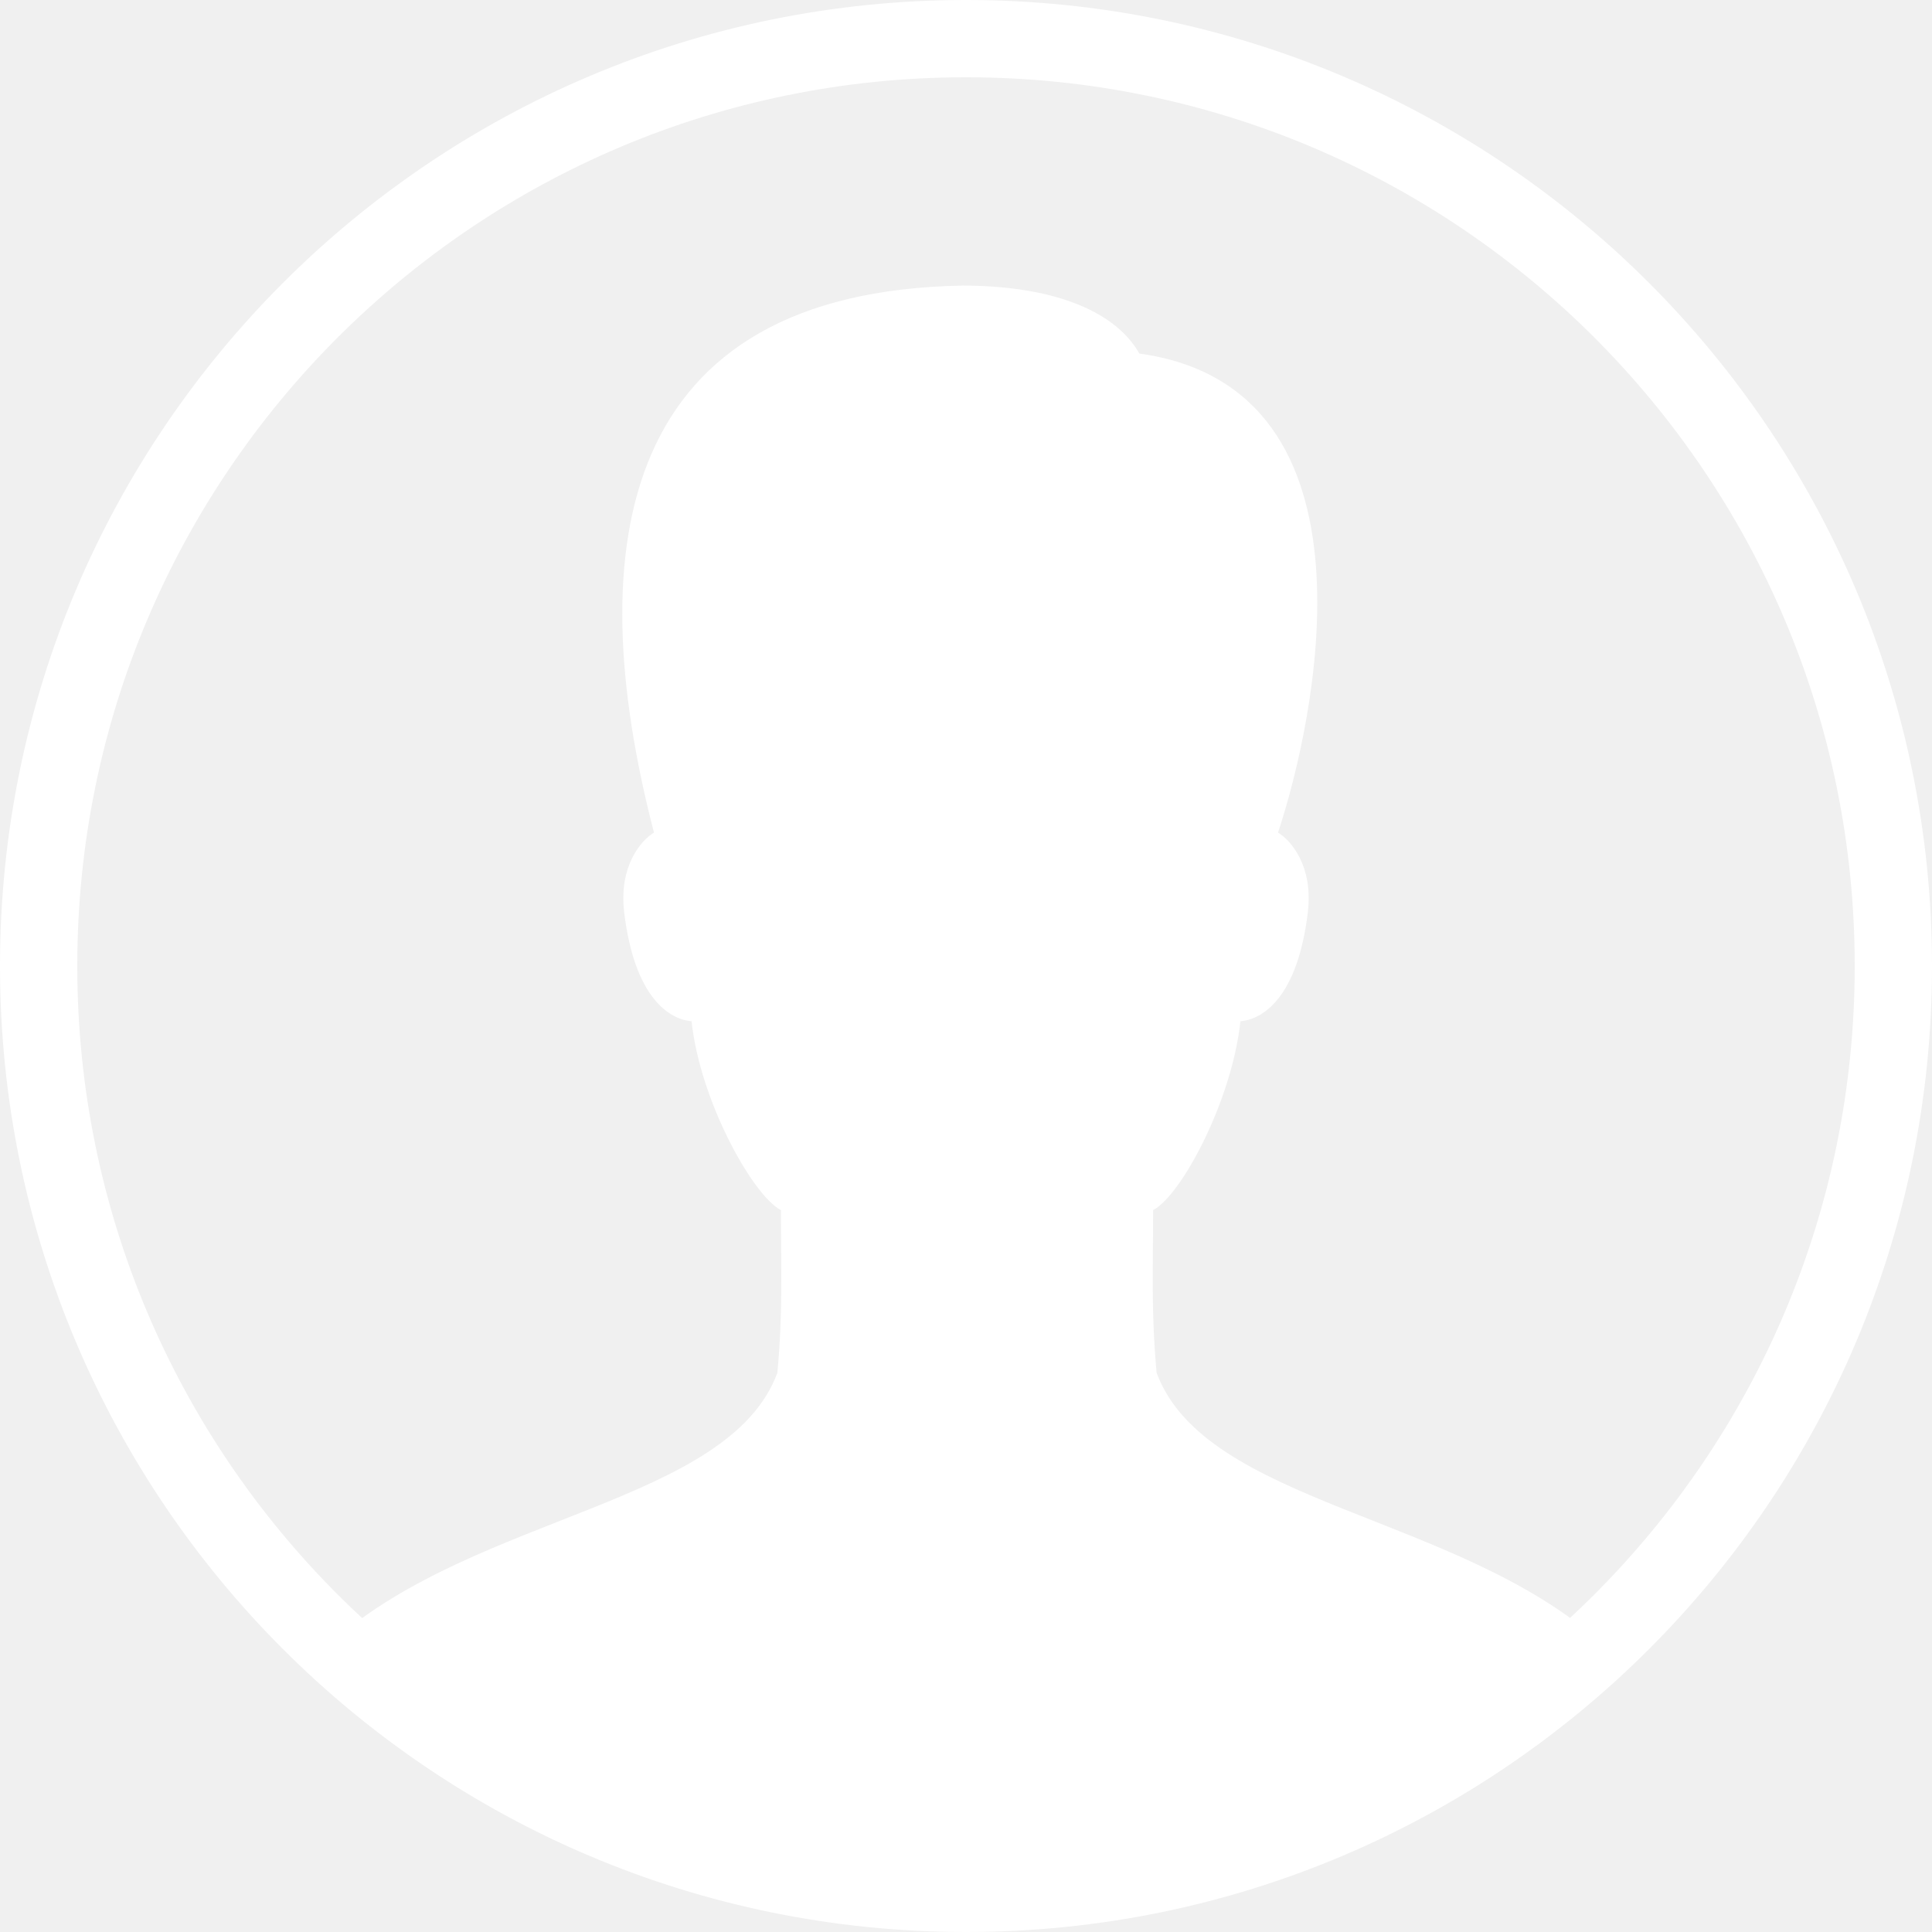
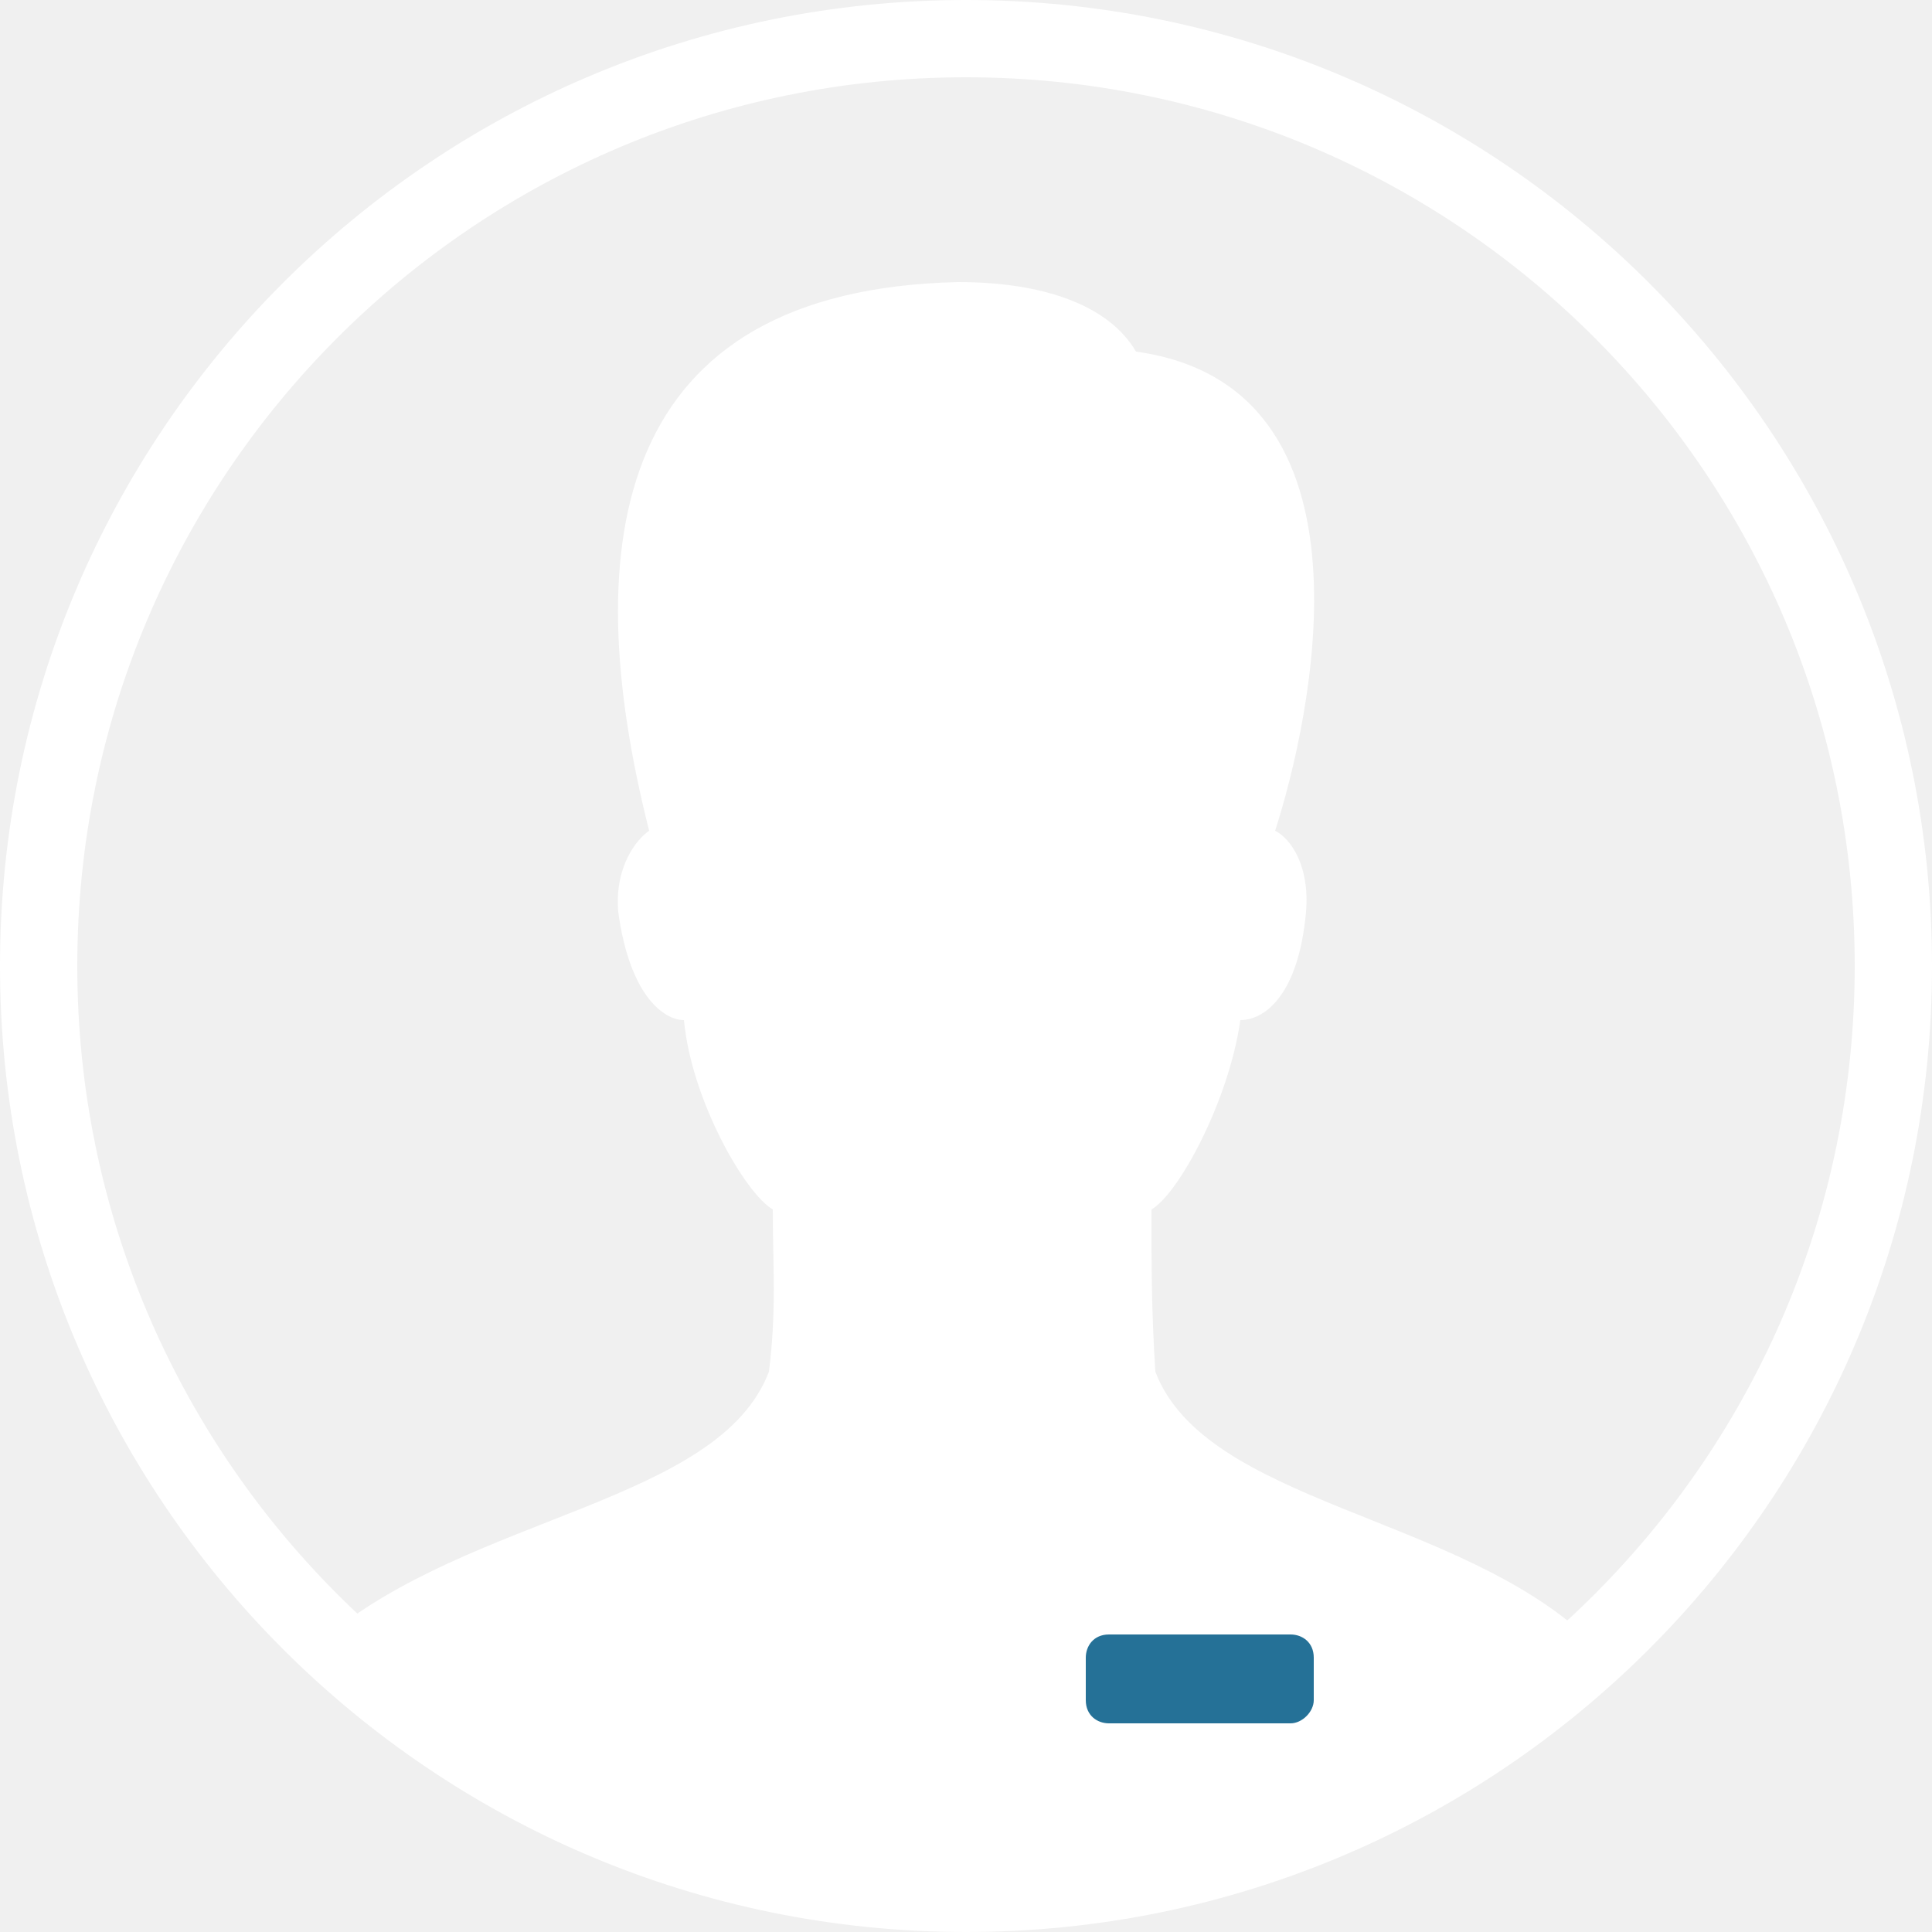
- <svg xmlns="http://www.w3.org/2000/svg" enable-background="new 0 0 50 50" height="50px" id="Layer_1" version="1.1" viewBox="0 0 50 50" width="50px" xml:space="preserve">
-   <circle cx="25" cy="25" r="24" fill="none" stroke="white" stroke-linecap="round" stroke-miterlimit="10" stroke-width="2" />
-   <rect fill="none" height="50" width="50" />
-   <path fill="white" d="M29.933,35.528c-0.146-1.612-0.09-2.737-0.09-4.21c0.73-0.383,2.038-2.825,2.259-4.888c0.574-0.047,1.479-0.607,1.744-2.818  c0.143-1.187-0.425-1.855-0.771-2.065c0.934-2.809,2.874-11.499-3.588-12.397c-0.665-1.168-2.368-1.759-4.581-1.759  c-8.854,0.163-9.922,6.686-7.981,14.156c-0.345,0.21-0.913,0.878-0.771,2.065c0.266,2.211,1.17,2.771,1.744,2.818  c0.22,2.062,1.58,4.505,2.312,4.888c0,1.473,0.055,2.598-0.091,4.21c-1.261,3.39-7.737,3.655-11.473,6.924  c3.906,3.933,10.236,6.746,16.916,6.746s14.532-5.274,15.839-6.713C37.688,39.186,31.197,38.93,29.933,35.528z" />
+ <svg xmlns="http://www.w3.org/2000/svg" version="1.1" id="Layer_1" x="0px" y="0px" viewBox="-395 273.3 50 50" enable-background="new -395 273.3 50 50" xml:space="preserve">
+   <circle fill="none" stroke="#FFFFFF" stroke-width="2" stroke-linecap="round" stroke-miterlimit="10" cx="-370" cy="298.3" r="24" />
+   <rect x="-395" y="273.3" fill="none" width="50" height="50" />
+   <path fill="#FFFFFF" d="M-365.1,308.8c-0.1-1.6-0.1-2.7-0.1-4.2c0.7-0.4,2-2.8,2.3-4.9c0.6,0,1.5-0.6,1.7-2.8  c0.1-1.2-0.4-1.9-0.8-2.1c0.9-2.8,2.9-11.5-3.6-12.4c-0.7-1.2-2.4-1.8-4.6-1.8c-8.9,0.2-9.9,6.7-8,14.2c-0.3,0.2-0.9,0.9-0.8,2.1  c0.3,2.2,1.2,2.8,1.7,2.8c0.2,2.1,1.6,4.5,2.3,4.9c0,1.5,0.1,2.6-0.1,4.2c-1.3,3.4-7.7,3.7-11.5,6.9c3.9,3.9,10.2,6.7,16.9,6.7  s14.5-5.3,15.8-6.7C-357.3,312.5-363.8,312.2-365.1,308.8z" />
+   <path fill="#257197" d="M-361.6,317.9h-4.7c-0.3,0-0.6-0.2-0.6-0.6v-1.1c0-0.3,0.2-0.6,0.6-0.6h4.7c0.3,0,0.6,0.2,0.6,0.6v1.1  C-361,317.6-361.3,317.9-361.6,317.9z" />
</svg>
